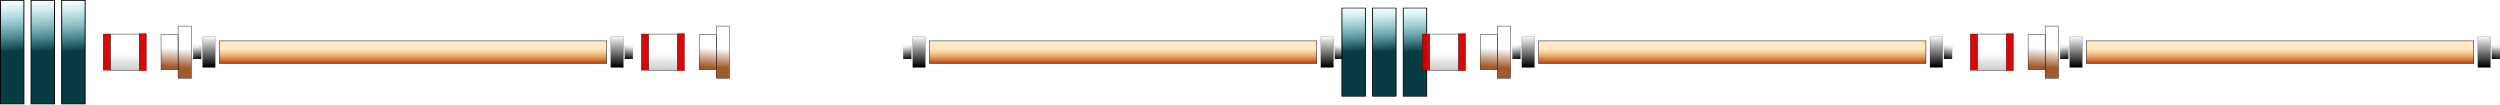
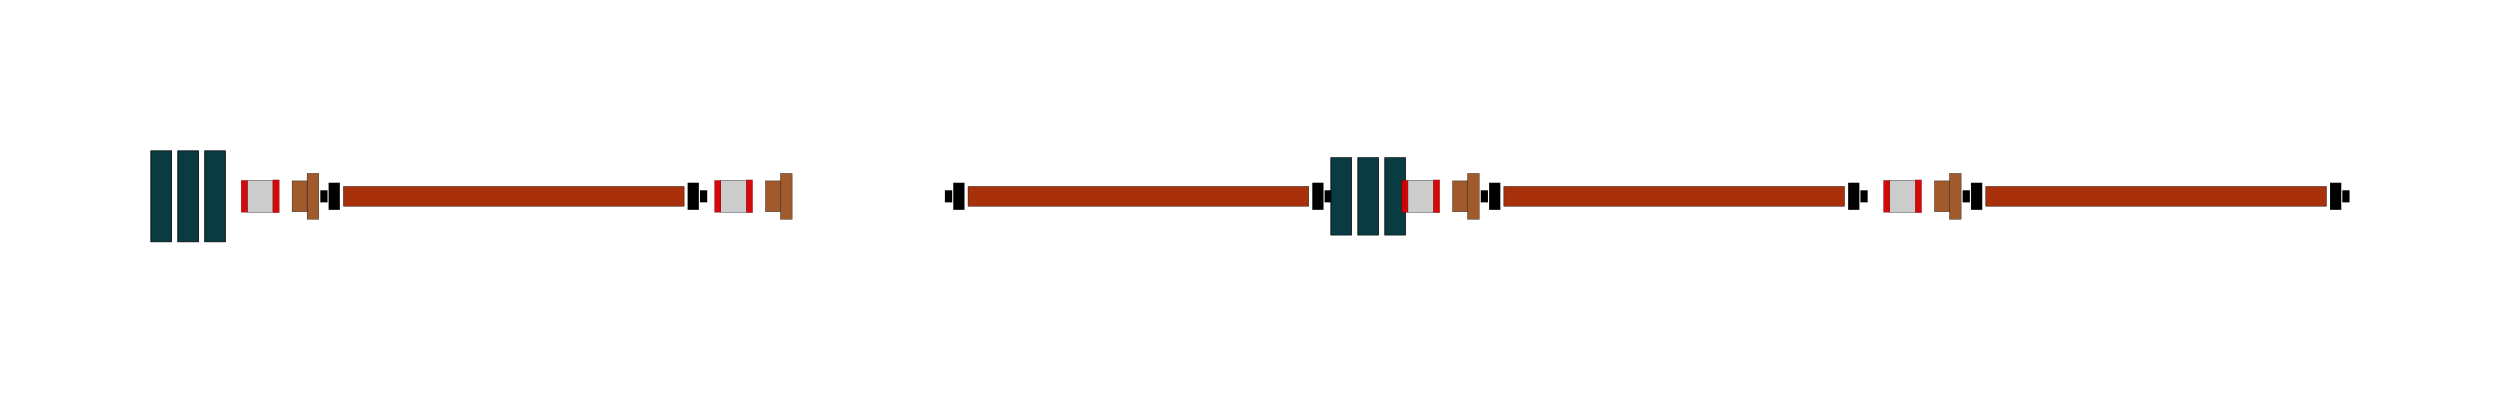
- <svg xmlns="http://www.w3.org/2000/svg" xmlns:xlink="http://www.w3.org/1999/xlink" width="292.33mm" height="12.193mm" viewBox="0 0 292.33 12.193" version="1.1" id="svg8">
+ <svg xmlns="http://www.w3.org/2000/svg" xmlns:xlink="http://www.w3.org/1999/xlink" width="166.165mm" height="26.097mm" viewBox="0 0 332.33 52.193" version="1.1" id="svg8">
  <defs id="defs2">
    <linearGradient id="linearGradient9365">
      <stop style="stop-color:#a05a2c;stop-opacity:1;" offset="0" id="stop9361" />
      <stop style="stop-color:#a05a2c;stop-opacity:0;" offset="1" id="stop9363" />
    </linearGradient>
    <linearGradient id="linearGradient9348">
      <stop style="stop-color:#cccccc;stop-opacity:1;" offset="0" id="stop9344" />
      <stop style="stop-color:#cccccc;stop-opacity:0;" offset="1" id="stop9346" />
    </linearGradient>
    <linearGradient id="linearGradient9289">
      <stop style="stop-color:#000000;stop-opacity:1;" offset="0" id="stop9285" />
      <stop style="stop-color:#000000;stop-opacity:0;" offset="1" id="stop9287" />
    </linearGradient>
    <linearGradient id="linearGradient9281">
      <stop style="stop-color:#000000;stop-opacity:1;" offset="0" id="stop9277" />
      <stop style="stop-color:#000000;stop-opacity:0;" offset="1" id="stop9279" />
    </linearGradient>
    <linearGradient id="linearGradient9264">
      <stop style="stop-color:#a42800;stop-opacity:0.961" offset="0" id="stop9260" />
      <stop style="stop-color:#ffa200;stop-opacity:0.238" offset="1" id="stop9262" />
    </linearGradient>
    <linearGradient id="linearGradient9206">
      <stop id="stop9202" offset="0" style="stop-color:#00353c;stop-opacity:0.969" />
      <stop id="stop9204" offset="1" style="stop-color:#1cb9ce;stop-opacity:0" />
    </linearGradient>
-     <linearGradient xlink:href="#linearGradient9206" id="linearGradient9158" x1="41.072" y1="184.345" x2="40.124" y2="171.147" gradientUnits="userSpaceOnUse" gradientTransform="translate(9.646927,8.101783)" />
-     <linearGradient xlink:href="#linearGradient9206" id="linearGradient9158-6" x1="41.072" y1="184.345" x2="40.124" y2="171.147" gradientUnits="userSpaceOnUse" gradientTransform="translate(16.40417,8.101777)" />
-     <linearGradient xlink:href="#linearGradient9206" id="linearGradient9158-2" x1="41.072" y1="184.345" x2="40.124" y2="171.147" gradientUnits="userSpaceOnUse" gradientTransform="translate(23.16141,8.101782)" />
-     <linearGradient xlink:href="#linearGradient9264" id="linearGradient9268" x1="156.528" y1="143.798" x2="156.528" y2="137.823" gradientUnits="userSpaceOnUse" gradientTransform="translate(-5.675052,-4.896397)" />
-     <linearGradient xlink:href="#linearGradient9281" id="linearGradient9283" x1="228.225" y1="137.201" x2="228.889" y2="132.078" gradientUnits="userSpaceOnUse" />
-     <linearGradient xlink:href="#linearGradient9289" id="linearGradient9291" x1="226.446" y1="140.155" x2="226.446" y2="128.445" gradientUnits="userSpaceOnUse" />
-     <linearGradient xlink:href="#linearGradient9289" id="linearGradient9334" gradientUnits="userSpaceOnUse" x1="226.446" y1="140.155" x2="226.446" y2="128.445" />
-     <linearGradient xlink:href="#linearGradient9281" id="linearGradient9336" gradientUnits="userSpaceOnUse" x1="228.225" y1="137.201" x2="228.889" y2="132.078" />
-     <linearGradient xlink:href="#linearGradient9348" id="linearGradient9350" x1="149.788" y1="177.511" x2="149.788" y2="170.256" gradientUnits="userSpaceOnUse" gradientTransform="translate(0,0.2133761)" />
-     <linearGradient xlink:href="#linearGradient9365" id="linearGradient9367" x1="194.935" y1="178.151" x2="195.538" y2="169.616" gradientUnits="userSpaceOnUse" />
-     <linearGradient xlink:href="#linearGradient9365" id="linearGradient9369" x1="194.935" y1="178.151" x2="195.538" y2="169.616" gradientUnits="userSpaceOnUse" />
-     <linearGradient xlink:href="#linearGradient9365" id="linearGradient9369-8" x1="194.935" y1="178.151" x2="195.538" y2="169.616" gradientUnits="userSpaceOnUse" />
-     <linearGradient xlink:href="#linearGradient9348" id="linearGradient9350-0" x1="149.788" y1="177.511" x2="149.788" y2="170.256" gradientUnits="userSpaceOnUse" gradientTransform="translate(0,0.2133761)" />
-     <linearGradient xlink:href="#linearGradient9289" id="linearGradient9291-9" x1="226.446" y1="140.155" x2="226.446" y2="128.445" gradientUnits="userSpaceOnUse" />
-     <linearGradient xlink:href="#linearGradient9289" id="linearGradient9283-8" x1="228.225" y1="137.201" x2="228.889" y2="132.078" gradientUnits="userSpaceOnUse" />
-     <linearGradient xlink:href="#linearGradient9264" id="linearGradient9518" gradientUnits="userSpaceOnUse" gradientTransform="translate(-5.675052,-4.896397)" x1="156.528" y1="143.798" x2="156.528" y2="137.823" />
-     <linearGradient xlink:href="#linearGradient9289" id="linearGradient9520" gradientUnits="userSpaceOnUse" x1="226.446" y1="140.155" x2="226.446" y2="128.445" />
-     <linearGradient xlink:href="#linearGradient9289" id="linearGradient9522" gradientUnits="userSpaceOnUse" x1="228.225" y1="137.201" x2="228.889" y2="132.078" />
-     <linearGradient xlink:href="#linearGradient9365" id="linearGradient9524" gradientUnits="userSpaceOnUse" x1="194.935" y1="178.151" x2="195.538" y2="169.616" />
-     <linearGradient xlink:href="#linearGradient9206" id="linearGradient9592" gradientUnits="userSpaceOnUse" gradientTransform="translate(9.646927,8.101783)" x1="41.072" y1="184.345" x2="40.124" y2="171.147" />
-     <linearGradient xlink:href="#linearGradient9206" id="linearGradient9594" gradientUnits="userSpaceOnUse" gradientTransform="translate(16.40417,8.101777)" x1="41.072" y1="184.345" x2="40.124" y2="171.147" />
-     <linearGradient xlink:href="#linearGradient9206" id="linearGradient9596" gradientUnits="userSpaceOnUse" gradientTransform="translate(23.16141,8.101782)" x1="41.072" y1="184.345" x2="40.124" y2="171.147" />
-     <linearGradient xlink:href="#linearGradient9365" id="linearGradient9369-5" x1="194.935" y1="178.151" x2="195.538" y2="169.616" gradientUnits="userSpaceOnUse" />
-     <linearGradient xlink:href="#linearGradient9348" id="linearGradient9350-6" x1="149.788" y1="177.511" x2="149.788" y2="170.256" gradientUnits="userSpaceOnUse" gradientTransform="translate(0,0.2133761)" />
-     <linearGradient xlink:href="#linearGradient9289" id="linearGradient9291-7" x1="226.446" y1="140.155" x2="226.446" y2="128.445" gradientUnits="userSpaceOnUse" />
-     <linearGradient xlink:href="#linearGradient9289" id="linearGradient9283-2" x1="228.225" y1="137.201" x2="228.889" y2="132.078" gradientUnits="userSpaceOnUse" />
-     <linearGradient xlink:href="#linearGradient9264" id="linearGradient9732" gradientUnits="userSpaceOnUse" gradientTransform="translate(-5.675052,-4.896397)" x1="156.528" y1="143.798" x2="156.528" y2="137.823" />
-     <linearGradient xlink:href="#linearGradient9289" id="linearGradient9734" gradientUnits="userSpaceOnUse" x1="226.446" y1="140.155" x2="226.446" y2="128.445" />
-     <linearGradient xlink:href="#linearGradient9289" id="linearGradient9736" gradientUnits="userSpaceOnUse" x1="228.225" y1="137.201" x2="228.889" y2="132.078" />
-     <linearGradient xlink:href="#linearGradient9365" id="linearGradient9738" gradientUnits="userSpaceOnUse" x1="194.935" y1="178.151" x2="195.538" y2="169.616" />
-     <linearGradient xlink:href="#linearGradient9365" id="linearGradient9369-89" x1="194.935" y1="178.151" x2="195.538" y2="169.616" gradientUnits="userSpaceOnUse" />
-     <linearGradient xlink:href="#linearGradient9348" id="linearGradient9350-4" x1="149.788" y1="177.511" x2="149.788" y2="170.256" gradientUnits="userSpaceOnUse" gradientTransform="translate(0,0.2133761)" />
-     <linearGradient xlink:href="#linearGradient9289" id="linearGradient9291-8" x1="226.446" y1="140.155" x2="226.446" y2="128.445" gradientUnits="userSpaceOnUse" />
-     <linearGradient xlink:href="#linearGradient9289" id="linearGradient9283-7" x1="228.225" y1="137.201" x2="228.889" y2="132.078" gradientUnits="userSpaceOnUse" />
-     <linearGradient xlink:href="#linearGradient9264" id="linearGradient9810" gradientUnits="userSpaceOnUse" gradientTransform="translate(-5.675052,-4.896397)" x1="156.528" y1="143.798" x2="156.528" y2="137.823" />
-     <linearGradient xlink:href="#linearGradient9289" id="linearGradient9812" gradientUnits="userSpaceOnUse" x1="226.446" y1="140.155" x2="226.446" y2="128.445" />
-     <linearGradient xlink:href="#linearGradient9289" id="linearGradient9814" gradientUnits="userSpaceOnUse" x1="228.225" y1="137.201" x2="228.889" y2="132.078" />
-     <linearGradient xlink:href="#linearGradient9365" id="linearGradient9816" gradientUnits="userSpaceOnUse" x1="194.935" y1="178.151" x2="195.538" y2="169.616" />
+     <linearGradient xlink:href="#linearGradient9206" id="linearGradient9158" x1="41.072" y1="184.345" x2="40.124" y2="171.147" gradientUnits="userSpaceOnUse" gradientTransform="translate(-28.10227,-35.53166)" />
+     <linearGradient xlink:href="#linearGradient9206" id="linearGradient9158-6" x1="41.072" y1="184.345" x2="40.124" y2="171.147" gradientUnits="userSpaceOnUse" gradientTransform="translate(-21.34502,-35.53166)" />
+     <linearGradient xlink:href="#linearGradient9206" id="linearGradient9158-2" x1="41.072" y1="184.345" x2="40.124" y2="171.147" gradientUnits="userSpaceOnUse" gradientTransform="translate(-14.58778,-35.53166)" />
+     <linearGradient xlink:href="#linearGradient9264" id="linearGradient9268" x1="156.528" y1="143.798" x2="156.528" y2="137.823" gradientUnits="userSpaceOnUse" gradientTransform="translate(-70.69137,-69.91271)" />
+     <linearGradient xlink:href="#linearGradient9281" id="linearGradient9283" x1="228.225" y1="137.201" x2="228.889" y2="132.078" gradientUnits="userSpaceOnUse" gradientTransform="translate(-65.01632,-65.01631)" />
+     <linearGradient xlink:href="#linearGradient9289" id="linearGradient9291" x1="226.446" y1="140.155" x2="226.446" y2="128.445" gradientUnits="userSpaceOnUse" gradientTransform="translate(-65.01632,-65.01631)" />
+     <linearGradient xlink:href="#linearGradient9289" id="linearGradient9334" gradientUnits="userSpaceOnUse" x1="226.446" y1="140.155" x2="226.446" y2="128.445" gradientTransform="translate(65.01632,-65.01631)" />
+     <linearGradient xlink:href="#linearGradient9281" id="linearGradient9336" gradientUnits="userSpaceOnUse" x1="228.225" y1="137.201" x2="228.889" y2="132.078" gradientTransform="translate(65.01632,-65.01631)" />
+     <linearGradient xlink:href="#linearGradient9348" id="linearGradient9350" x1="149.788" y1="177.511" x2="149.788" y2="170.256" gradientUnits="userSpaceOnUse" gradientTransform="translate(-72.76641,-72.55303)" />
+     <linearGradient xlink:href="#linearGradient9365" id="linearGradient9367" x1="194.935" y1="178.151" x2="195.538" y2="169.616" gradientUnits="userSpaceOnUse" gradientTransform="translate(-77.05245,-77.05245)" />
+     <linearGradient xlink:href="#linearGradient9365" id="linearGradient9369" x1="194.935" y1="178.151" x2="195.538" y2="169.616" gradientUnits="userSpaceOnUse" gradientTransform="translate(-77.05245,-77.05245)" />
+     <linearGradient xlink:href="#linearGradient9365" id="linearGradient9369-8" x1="194.935" y1="178.151" x2="195.538" y2="169.616" gradientUnits="userSpaceOnUse" gradientTransform="translate(-77.05245,-77.05245)" />
+     <linearGradient xlink:href="#linearGradient9348" id="linearGradient9350-0" x1="149.788" y1="177.511" x2="149.788" y2="170.256" gradientUnits="userSpaceOnUse" gradientTransform="translate(-72.76641,-72.55303)" />
+     <linearGradient xlink:href="#linearGradient9289" id="linearGradient9291-9" x1="226.446" y1="140.155" x2="226.446" y2="128.445" gradientUnits="userSpaceOnUse" gradientTransform="translate(65.01632,-65.01632)" />
+     <linearGradient xlink:href="#linearGradient9289" id="linearGradient9283-8" x1="228.225" y1="137.201" x2="228.889" y2="132.078" gradientUnits="userSpaceOnUse" gradientTransform="translate(65.01632,-65.01632)" />
+     <linearGradient xlink:href="#linearGradient9264" id="linearGradient9518" gradientUnits="userSpaceOnUse" gradientTransform="translate(-70.69137,-69.91271)" x1="156.528" y1="143.798" x2="156.528" y2="137.823" />
+     <linearGradient xlink:href="#linearGradient9289" id="linearGradient9520" gradientUnits="userSpaceOnUse" x1="226.446" y1="140.155" x2="226.446" y2="128.445" gradientTransform="translate(-65.01632,-65.01632)" />
+     <linearGradient xlink:href="#linearGradient9289" id="linearGradient9522" gradientUnits="userSpaceOnUse" x1="228.225" y1="137.201" x2="228.889" y2="132.078" gradientTransform="translate(-65.01632,-65.01632)" />
+     <linearGradient xlink:href="#linearGradient9365" id="linearGradient9524" gradientUnits="userSpaceOnUse" x1="194.935" y1="178.151" x2="195.538" y2="169.616" gradientTransform="translate(-77.05245,-77.05245)" />
+     <linearGradient xlink:href="#linearGradient9206" id="linearGradient9592" gradientUnits="userSpaceOnUse" gradientTransform="translate(-28.04548,-43.10305)" x1="41.072" y1="184.345" x2="40.124" y2="171.147" />
+     <linearGradient xlink:href="#linearGradient9206" id="linearGradient9594" gradientUnits="userSpaceOnUse" gradientTransform="translate(-21.28824,-43.10306)" x1="41.072" y1="184.345" x2="40.124" y2="171.147" />
+     <linearGradient xlink:href="#linearGradient9206" id="linearGradient9596" gradientUnits="userSpaceOnUse" gradientTransform="translate(-14.531,-43.10306)" x1="41.072" y1="184.345" x2="40.124" y2="171.147" />
+     <linearGradient xlink:href="#linearGradient9365" id="linearGradient9369-5" x1="194.935" y1="178.151" x2="195.538" y2="169.616" gradientUnits="userSpaceOnUse" gradientTransform="translate(-77.05245,-77.05245)" />
+     <linearGradient xlink:href="#linearGradient9348" id="linearGradient9350-6" x1="149.788" y1="177.511" x2="149.788" y2="170.256" gradientUnits="userSpaceOnUse" gradientTransform="translate(-72.76641,-72.55303)" />
+     <linearGradient xlink:href="#linearGradient9289" id="linearGradient9291-7" x1="226.446" y1="140.155" x2="226.446" y2="128.445" gradientUnits="userSpaceOnUse" gradientTransform="translate(65.01632,-65.01632)" />
+     <linearGradient xlink:href="#linearGradient9289" id="linearGradient9283-2" x1="228.225" y1="137.201" x2="228.889" y2="132.078" gradientUnits="userSpaceOnUse" gradientTransform="translate(65.01632,-65.01632)" />
+     <linearGradient xlink:href="#linearGradient9264" id="linearGradient9732" gradientUnits="userSpaceOnUse" gradientTransform="translate(-70.69137,-69.91271)" x1="156.528" y1="143.798" x2="156.528" y2="137.823" />
+     <linearGradient xlink:href="#linearGradient9289" id="linearGradient9734" gradientUnits="userSpaceOnUse" x1="226.446" y1="140.155" x2="226.446" y2="128.445" gradientTransform="translate(-65.01632,-65.01632)" />
+     <linearGradient xlink:href="#linearGradient9289" id="linearGradient9736" gradientUnits="userSpaceOnUse" x1="228.225" y1="137.201" x2="228.889" y2="132.078" gradientTransform="translate(-65.01632,-65.01632)" />
+     <linearGradient xlink:href="#linearGradient9365" id="linearGradient9738" gradientUnits="userSpaceOnUse" x1="194.935" y1="178.151" x2="195.538" y2="169.616" gradientTransform="translate(-77.05245,-77.05245)" />
+     <linearGradient xlink:href="#linearGradient9365" id="linearGradient9369-89" x1="194.935" y1="178.151" x2="195.538" y2="169.616" gradientUnits="userSpaceOnUse" gradientTransform="translate(-77.05245,-77.05245)" />
+     <linearGradient xlink:href="#linearGradient9348" id="linearGradient9350-4" x1="149.788" y1="177.511" x2="149.788" y2="170.256" gradientUnits="userSpaceOnUse" gradientTransform="translate(-72.76641,-72.55303)" />
+     <linearGradient xlink:href="#linearGradient9289" id="linearGradient9291-8" x1="226.446" y1="140.155" x2="226.446" y2="128.445" gradientUnits="userSpaceOnUse" gradientTransform="translate(65.01632,-65.01632)" />
+     <linearGradient xlink:href="#linearGradient9289" id="linearGradient9283-7" x1="228.225" y1="137.201" x2="228.889" y2="132.078" gradientUnits="userSpaceOnUse" gradientTransform="translate(65.01632,-65.01632)" />
+     <linearGradient xlink:href="#linearGradient9264" id="linearGradient9810" gradientUnits="userSpaceOnUse" gradientTransform="translate(-70.69137,-69.91271)" x1="156.528" y1="143.798" x2="156.528" y2="137.823" />
+     <linearGradient xlink:href="#linearGradient9289" id="linearGradient9812" gradientUnits="userSpaceOnUse" x1="226.446" y1="140.155" x2="226.446" y2="128.445" gradientTransform="translate(-65.01632,-65.01632)" />
+     <linearGradient xlink:href="#linearGradient9289" id="linearGradient9814" gradientUnits="userSpaceOnUse" x1="228.225" y1="137.201" x2="228.889" y2="132.078" gradientTransform="translate(-65.01632,-65.01632)" />
+     <linearGradient xlink:href="#linearGradient9365" id="linearGradient9816" gradientUnits="userSpaceOnUse" x1="194.935" y1="178.151" x2="195.538" y2="169.616" gradientTransform="translate(-77.05245,-77.05245)" />
  </defs>
-   <g id="layer1" transform="translate(-6.554086,-185.9034)">
+   <g id="layer1" transform="translate(13.44591,-165.9034)">
    <g id="g9246" transform="matrix(0.5298126,0,0,0.458364,-20.32168,103.7893)" style="stroke-width:0.93">
      <rect y="179.249" x="50.829" height="26.397" width="5.17" id="rect9129-6" style="fill:url(#linearGradient9158);fill-opacity:1;stroke:#000000;stroke-width:0.205;stroke-miterlimit:4;stroke-dasharray:none;stroke-opacity:1" />
      <rect y="179.249" x="57.587" height="26.397" width="5.17" id="rect9129-6-1" style="fill:url(#linearGradient9158-6);fill-opacity:1;stroke:#000000;stroke-width:0.205;stroke-miterlimit:4;stroke-dasharray:none;stroke-opacity:1" />
      <rect y="179.249" x="64.344" height="26.397" width="5.17" id="rect9129-6-9" style="fill:url(#linearGradient9158-2);fill-opacity:1;stroke:#000000;stroke-width:0.205;stroke-miterlimit:4;stroke-dasharray:none;stroke-opacity:1" />
    </g>
    <g id="g9382" transform="matrix(0.3076151,0,0,0.3076151,9.401577,150.7159)">
      <rect y="129.94" x="74.127" height="8.535" width="147.228" id="rect9248" style="fill:url(#linearGradient9268);fill-opacity:1;stroke:#000000;stroke-width:0.176;stroke-miterlimit:4;stroke-dasharray:none;stroke-opacity:1" />
      <g transform="translate(0,-0.4004634)" id="g9295">
        <rect style="fill:url(#linearGradient9291);fill-opacity:1;stroke:#000000;stroke-width:0.059;stroke-miterlimit:4;stroke-dasharray:none;stroke-opacity:1" id="rect9273" width="4.794" height="11.652" x="222.917" y="128.782" />
        <rect style="fill:url(#linearGradient9283);fill-opacity:1;stroke:#000000;stroke-width:0.027;stroke-miterlimit:4;stroke-dasharray:none;stroke-opacity:1" id="rect9275" width="3.098" height="5.187" x="228.225" y="132.014" />
      </g>
      <g id="g9295-2" transform="matrix(-1,0,0,1,295.4812,-0.4004634)">
        <rect style="fill:url(#linearGradient9334);fill-opacity:1;stroke:#000000;stroke-width:0.059;stroke-miterlimit:4;stroke-dasharray:none;stroke-opacity:1" id="rect9273-6" width="4.794" height="11.652" x="222.917" y="128.782" />
        <rect style="fill:url(#linearGradient9336);fill-opacity:1;stroke:#000000;stroke-width:0.027;stroke-miterlimit:4;stroke-dasharray:none;stroke-opacity:1" id="rect9275-1" width="3.098" height="5.187" x="228.225" y="132.014" />
      </g>
    </g>
    <g id="g9355" transform="matrix(0.2748521,0,0,0.2748521,-21.72256,145.2634)">
      <rect y="162.361" x="149.788" height="15.363" width="12.376" id="rect9338" style="fill:url(#linearGradient9350);fill-opacity:1;stroke:#000000;stroke-width:0.176;stroke-miterlimit:4;stroke-dasharray:none;stroke-opacity:1" />
      <rect y="162.1" x="162.116" height="15.885" width="3.083" id="rect9340" style="fill:#d40000;fill-opacity:0.961;stroke:#000000;stroke-width:0.081;stroke-miterlimit:4;stroke-dasharray:none;stroke-opacity:1" />
      <rect y="162.323" x="146.763" height="15.439" width="3.064" id="rect9342" style="fill:#d40000;fill-opacity:0.961;stroke:#000000;stroke-width:0.1;stroke-miterlimit:4;stroke-dasharray:none;stroke-opacity:1" />
    </g>
    <g id="g9373" transform="matrix(0.2595634,0,0,0.2595634,-23.35357,147.5308)">
      <rect y="159.587" x="195.45" height="23.471" width="5.974" id="rect9357" style="fill:url(#linearGradient9369);fill-opacity:1;stroke:#000000;stroke-width:0.176;stroke-miterlimit:4;stroke-dasharray:none;stroke-opacity:1" />
      <rect y="163.428" x="187.769" height="15.79" width="7.681" id="rect9359" style="fill:url(#linearGradient9367);fill-opacity:1;stroke:#000000;stroke-width:0.176;stroke-miterlimit:4;stroke-dasharray:none;stroke-opacity:1" />
    </g>
    <g id="g9382-1" transform="matrix(0.3076151,0,0,0.3076151,92.43332,150.7159)">
      <rect y="129.94" x="74.127" height="8.535" width="147.228" id="rect9248-2" style="fill:url(#linearGradient9518);fill-opacity:1;stroke:#000000;stroke-width:0.176;stroke-miterlimit:4;stroke-dasharray:none;stroke-opacity:1" />
      <g transform="translate(0,-0.4004634)" id="g9295-9">
        <rect style="fill:url(#linearGradient9520);fill-opacity:1;stroke:#000000;stroke-width:0.059;stroke-miterlimit:4;stroke-dasharray:none;stroke-opacity:1" id="rect9273-3" width="4.794" height="11.652" x="222.917" y="128.782" />
        <rect style="fill:url(#linearGradient9522);fill-opacity:1;stroke:#000000;stroke-width:0.027;stroke-miterlimit:4;stroke-dasharray:none;stroke-opacity:1" id="rect9275-19" width="3.098" height="5.187" x="228.225" y="132.014" />
      </g>
      <g id="g9295-2-4" transform="matrix(-1,0,0,1,295.4812,-0.4004634)">
        <rect style="fill:url(#linearGradient9291-9);fill-opacity:1;stroke:#000000;stroke-width:0.059;stroke-miterlimit:4;stroke-dasharray:none;stroke-opacity:1" id="rect9273-6-7" width="4.794" height="11.652" x="222.917" y="128.782" />
        <rect style="fill:url(#linearGradient9283-8);fill-opacity:1;stroke:#000000;stroke-width:0.027;stroke-miterlimit:4;stroke-dasharray:none;stroke-opacity:1" id="rect9275-1-8" width="3.098" height="5.187" x="228.225" y="132.014" />
      </g>
    </g>
    <g id="g9355-4" transform="matrix(0.2748521,0,0,0.2748521,41.20072,145.2634)">
      <rect y="162.361" x="149.788" height="15.363" width="12.376" id="rect9338-5" style="fill:url(#linearGradient9350-0);fill-opacity:1;stroke:#000000;stroke-width:0.176;stroke-miterlimit:4;stroke-dasharray:none;stroke-opacity:1" />
      <rect y="162.1" x="162.116" height="15.885" width="3.083" id="rect9340-0" style="fill:#d40000;fill-opacity:0.961;stroke:#000000;stroke-width:0.081;stroke-miterlimit:4;stroke-dasharray:none;stroke-opacity:1" />
      <rect y="162.323" x="146.763" height="15.439" width="3.064" id="rect9342-3" style="fill:#d40000;fill-opacity:0.961;stroke:#000000;stroke-width:0.1;stroke-miterlimit:4;stroke-dasharray:none;stroke-opacity:1" />
    </g>
    <g id="g9373-6" transform="matrix(0.2595634,0,0,0.2595634,39.56971,147.5308)">
      <rect y="159.587" x="195.45" height="23.471" width="5.974" id="rect9357-1" style="fill:url(#linearGradient9524);fill-opacity:1;stroke:#000000;stroke-width:0.176;stroke-miterlimit:4;stroke-dasharray:none;stroke-opacity:1" />
      <rect y="163.428" x="187.769" height="15.79" width="7.681" id="rect9359-0" style="fill:url(#linearGradient9369-8);fill-opacity:1;stroke:#000000;stroke-width:0.176;stroke-miterlimit:4;stroke-dasharray:none;stroke-opacity:1" />
    </g>
    <g id="g9246-2" transform="matrix(0.5306109,0,0,0.3905881,136.4971,116.8325)" style="stroke-width:0.858">
      <rect y="179.249" x="50.829" height="26.397" width="5.17" id="rect9129-6-0" style="fill:url(#linearGradient9592);fill-opacity:1;stroke:#000000;stroke-width:0.189;stroke-miterlimit:4;stroke-dasharray:none;stroke-opacity:1" />
      <rect y="179.249" x="57.587" height="26.397" width="5.17" id="rect9129-6-1-6" style="fill:url(#linearGradient9594);fill-opacity:1;stroke:#000000;stroke-width:0.189;stroke-miterlimit:4;stroke-dasharray:none;stroke-opacity:1" />
      <rect y="179.249" x="64.344" height="26.397" width="5.17" id="rect9129-6-9-1" style="fill:url(#linearGradient9596);fill-opacity:1;stroke:#000000;stroke-width:0.189;stroke-miterlimit:4;stroke-dasharray:none;stroke-opacity:1" />
    </g>
    <g id="g9382-4" transform="matrix(0.3076151,0,0,0.3076151,163.6619,150.7159)">
      <rect y="129.94" x="74.127" height="8.535" width="147.228" id="rect9248-3" style="fill:url(#linearGradient9732);fill-opacity:1;stroke:#000000;stroke-width:0.176;stroke-miterlimit:4;stroke-dasharray:none;stroke-opacity:1" />
      <g transform="translate(0,-0.4004634)" id="g9295-0">
        <rect style="fill:url(#linearGradient9734);fill-opacity:1;stroke:#000000;stroke-width:0.059;stroke-miterlimit:4;stroke-dasharray:none;stroke-opacity:1" id="rect9273-7" width="4.794" height="11.652" x="222.917" y="128.782" />
        <rect style="fill:url(#linearGradient9736);fill-opacity:1;stroke:#000000;stroke-width:0.027;stroke-miterlimit:4;stroke-dasharray:none;stroke-opacity:1" id="rect9275-8" width="3.098" height="5.187" x="228.225" y="132.014" />
      </g>
      <g id="g9295-2-6" transform="matrix(-1,0,0,1,295.4812,-0.4004634)">
        <rect style="fill:url(#linearGradient9291-7);fill-opacity:1;stroke:#000000;stroke-width:0.059;stroke-miterlimit:4;stroke-dasharray:none;stroke-opacity:1" id="rect9273-6-8" width="4.794" height="11.652" x="222.917" y="128.782" />
        <rect style="fill:url(#linearGradient9283-2);fill-opacity:1;stroke:#000000;stroke-width:0.027;stroke-miterlimit:4;stroke-dasharray:none;stroke-opacity:1" id="rect9275-1-84" width="3.098" height="5.187" x="228.225" y="132.014" />
      </g>
    </g>
    <g id="g9355-3" transform="matrix(0.2748521,0,0,0.2748521,132.5378,145.2634)">
      <rect y="162.361" x="149.788" height="15.363" width="12.376" id="rect9338-1" style="fill:url(#linearGradient9350-6);fill-opacity:1;stroke:#000000;stroke-width:0.176;stroke-miterlimit:4;stroke-dasharray:none;stroke-opacity:1" />
      <rect y="162.1" x="162.116" height="15.885" width="3.083" id="rect9340-4" style="fill:#d40000;fill-opacity:0.961;stroke:#000000;stroke-width:0.081;stroke-miterlimit:4;stroke-dasharray:none;stroke-opacity:1" />
      <rect y="162.323" x="146.763" height="15.439" width="3.064" id="rect9342-9" style="fill:#d40000;fill-opacity:0.961;stroke:#000000;stroke-width:0.1;stroke-miterlimit:4;stroke-dasharray:none;stroke-opacity:1" />
    </g>
    <g id="g9373-2" transform="matrix(0.2595634,0,0,0.2595634,130.9068,147.5308)">
      <rect y="159.587" x="195.45" height="23.471" width="5.974" id="rect9357-0" style="fill:url(#linearGradient9738);fill-opacity:1;stroke:#000000;stroke-width:0.176;stroke-miterlimit:4;stroke-dasharray:none;stroke-opacity:1" />
      <rect y="163.428" x="187.769" height="15.79" width="7.681" id="rect9359-6" style="fill:url(#linearGradient9369-5);fill-opacity:1;stroke:#000000;stroke-width:0.176;stroke-miterlimit:4;stroke-dasharray:none;stroke-opacity:1" />
    </g>
    <g id="g9382-6" transform="matrix(0.3076151,0,0,0.3076151,227.7213,150.7159)">
      <rect y="129.94" x="74.127" height="8.535" width="147.228" id="rect9248-1" style="fill:url(#linearGradient9810);fill-opacity:1;stroke:#000000;stroke-width:0.176;stroke-miterlimit:4;stroke-dasharray:none;stroke-opacity:1" />
      <g transform="translate(0,-0.4004634)" id="g9295-06">
        <rect style="fill:url(#linearGradient9812);fill-opacity:1;stroke:#000000;stroke-width:0.059;stroke-miterlimit:4;stroke-dasharray:none;stroke-opacity:1" id="rect9273-1" width="4.794" height="11.652" x="222.917" y="128.782" />
        <rect style="fill:url(#linearGradient9814);fill-opacity:1;stroke:#000000;stroke-width:0.027;stroke-miterlimit:4;stroke-dasharray:none;stroke-opacity:1" id="rect9275-5" width="3.098" height="5.187" x="228.225" y="132.014" />
      </g>
      <g id="g9295-2-9" transform="matrix(-1,0,0,1,295.4812,-0.4004634)">
        <rect style="fill:url(#linearGradient9291-8);fill-opacity:1;stroke:#000000;stroke-width:0.059;stroke-miterlimit:4;stroke-dasharray:none;stroke-opacity:1" id="rect9273-6-4" width="4.794" height="11.652" x="222.917" y="128.782" />
        <rect style="fill:url(#linearGradient9283-7);fill-opacity:1;stroke:#000000;stroke-width:0.027;stroke-miterlimit:4;stroke-dasharray:none;stroke-opacity:1" id="rect9275-1-9" width="3.098" height="5.187" x="228.225" y="132.014" />
      </g>
    </g>
    <g id="g9355-0" transform="matrix(0.2748521,0,0,0.2748521,196.5972,145.2634)">
      <rect y="162.361" x="149.788" height="15.363" width="12.376" id="rect9338-9" style="fill:url(#linearGradient9350-4);fill-opacity:1;stroke:#000000;stroke-width:0.176;stroke-miterlimit:4;stroke-dasharray:none;stroke-opacity:1" />
      <rect y="162.1" x="162.116" height="15.885" width="3.083" id="rect9340-1" style="fill:#d40000;fill-opacity:0.961;stroke:#000000;stroke-width:0.081;stroke-miterlimit:4;stroke-dasharray:none;stroke-opacity:1" />
      <rect y="162.323" x="146.763" height="15.439" width="3.064" id="rect9342-7" style="fill:#d40000;fill-opacity:0.961;stroke:#000000;stroke-width:0.1;stroke-miterlimit:4;stroke-dasharray:none;stroke-opacity:1" />
    </g>
    <g id="g9373-7" transform="matrix(0.2595634,0,0,0.2595634,194.9662,147.5308)">
      <rect y="159.587" x="195.45" height="23.471" width="5.974" id="rect9357-11" style="fill:url(#linearGradient9816);fill-opacity:1;stroke:#000000;stroke-width:0.176;stroke-miterlimit:4;stroke-dasharray:none;stroke-opacity:1" />
      <rect y="163.428" x="187.769" height="15.79" width="7.681" id="rect9359-5" style="fill:url(#linearGradient9369-89);fill-opacity:1;stroke:#000000;stroke-width:0.176;stroke-miterlimit:4;stroke-dasharray:none;stroke-opacity:1" />
    </g>
  </g>
</svg>
